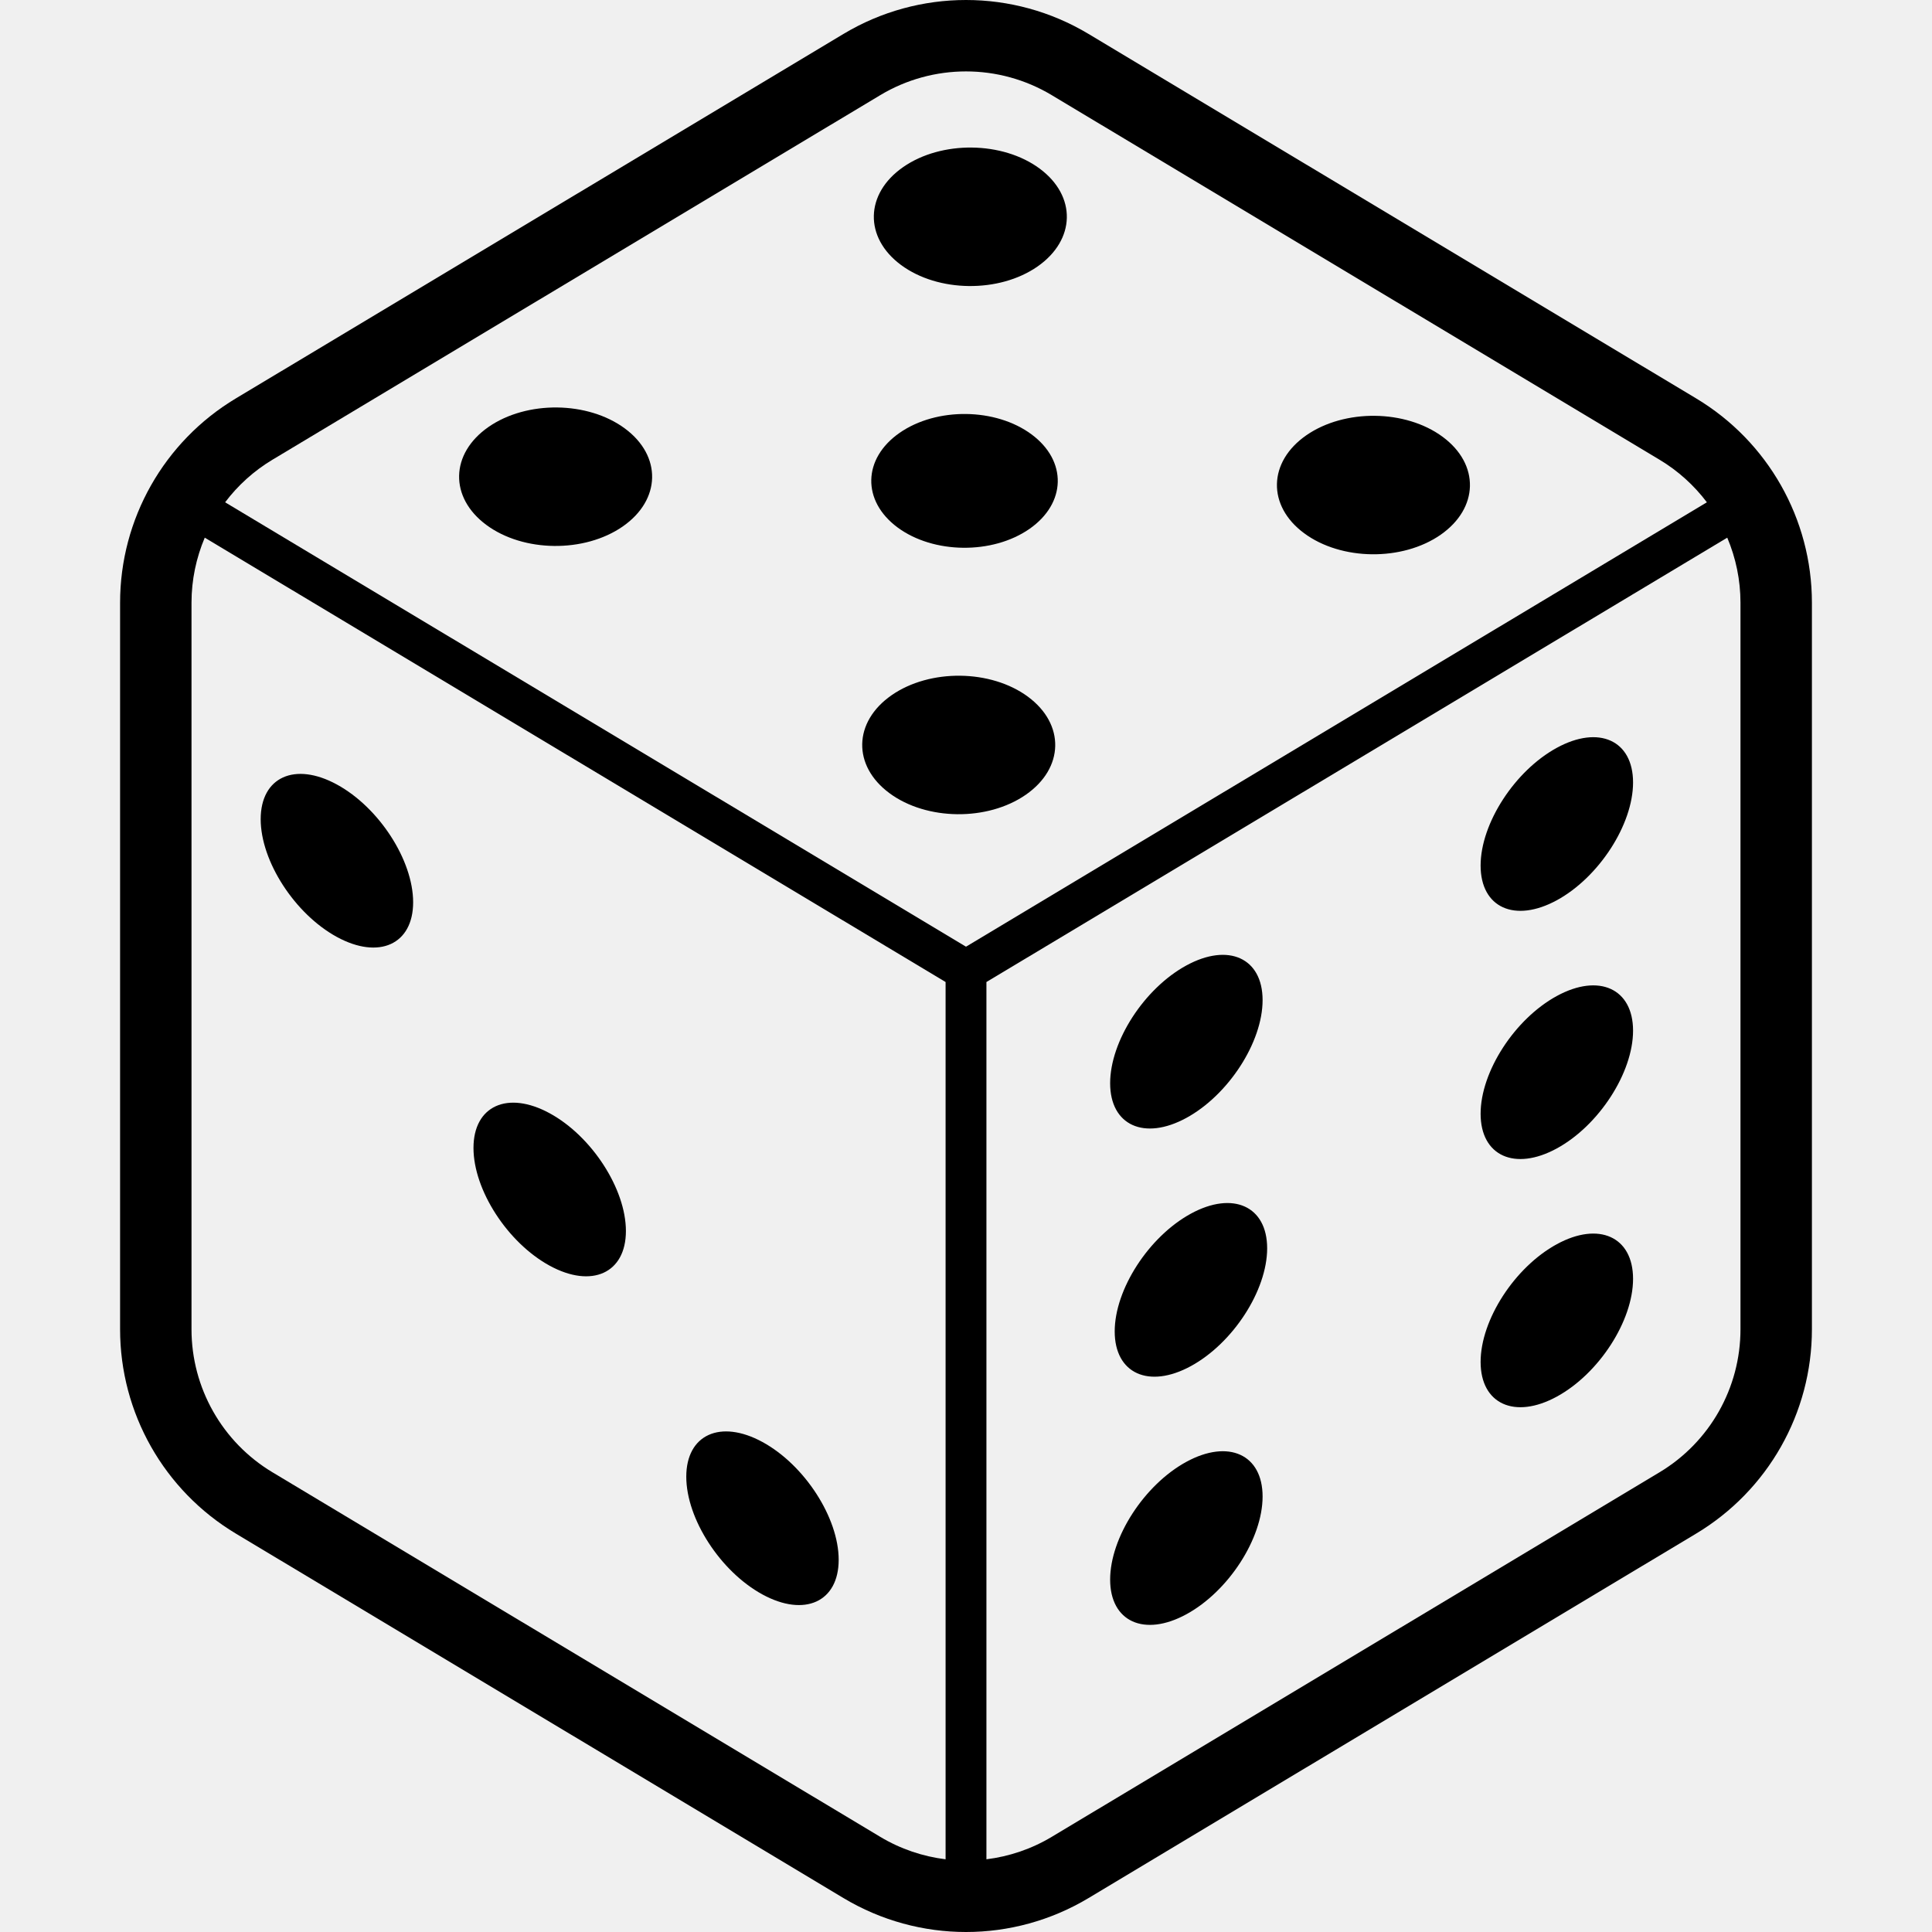
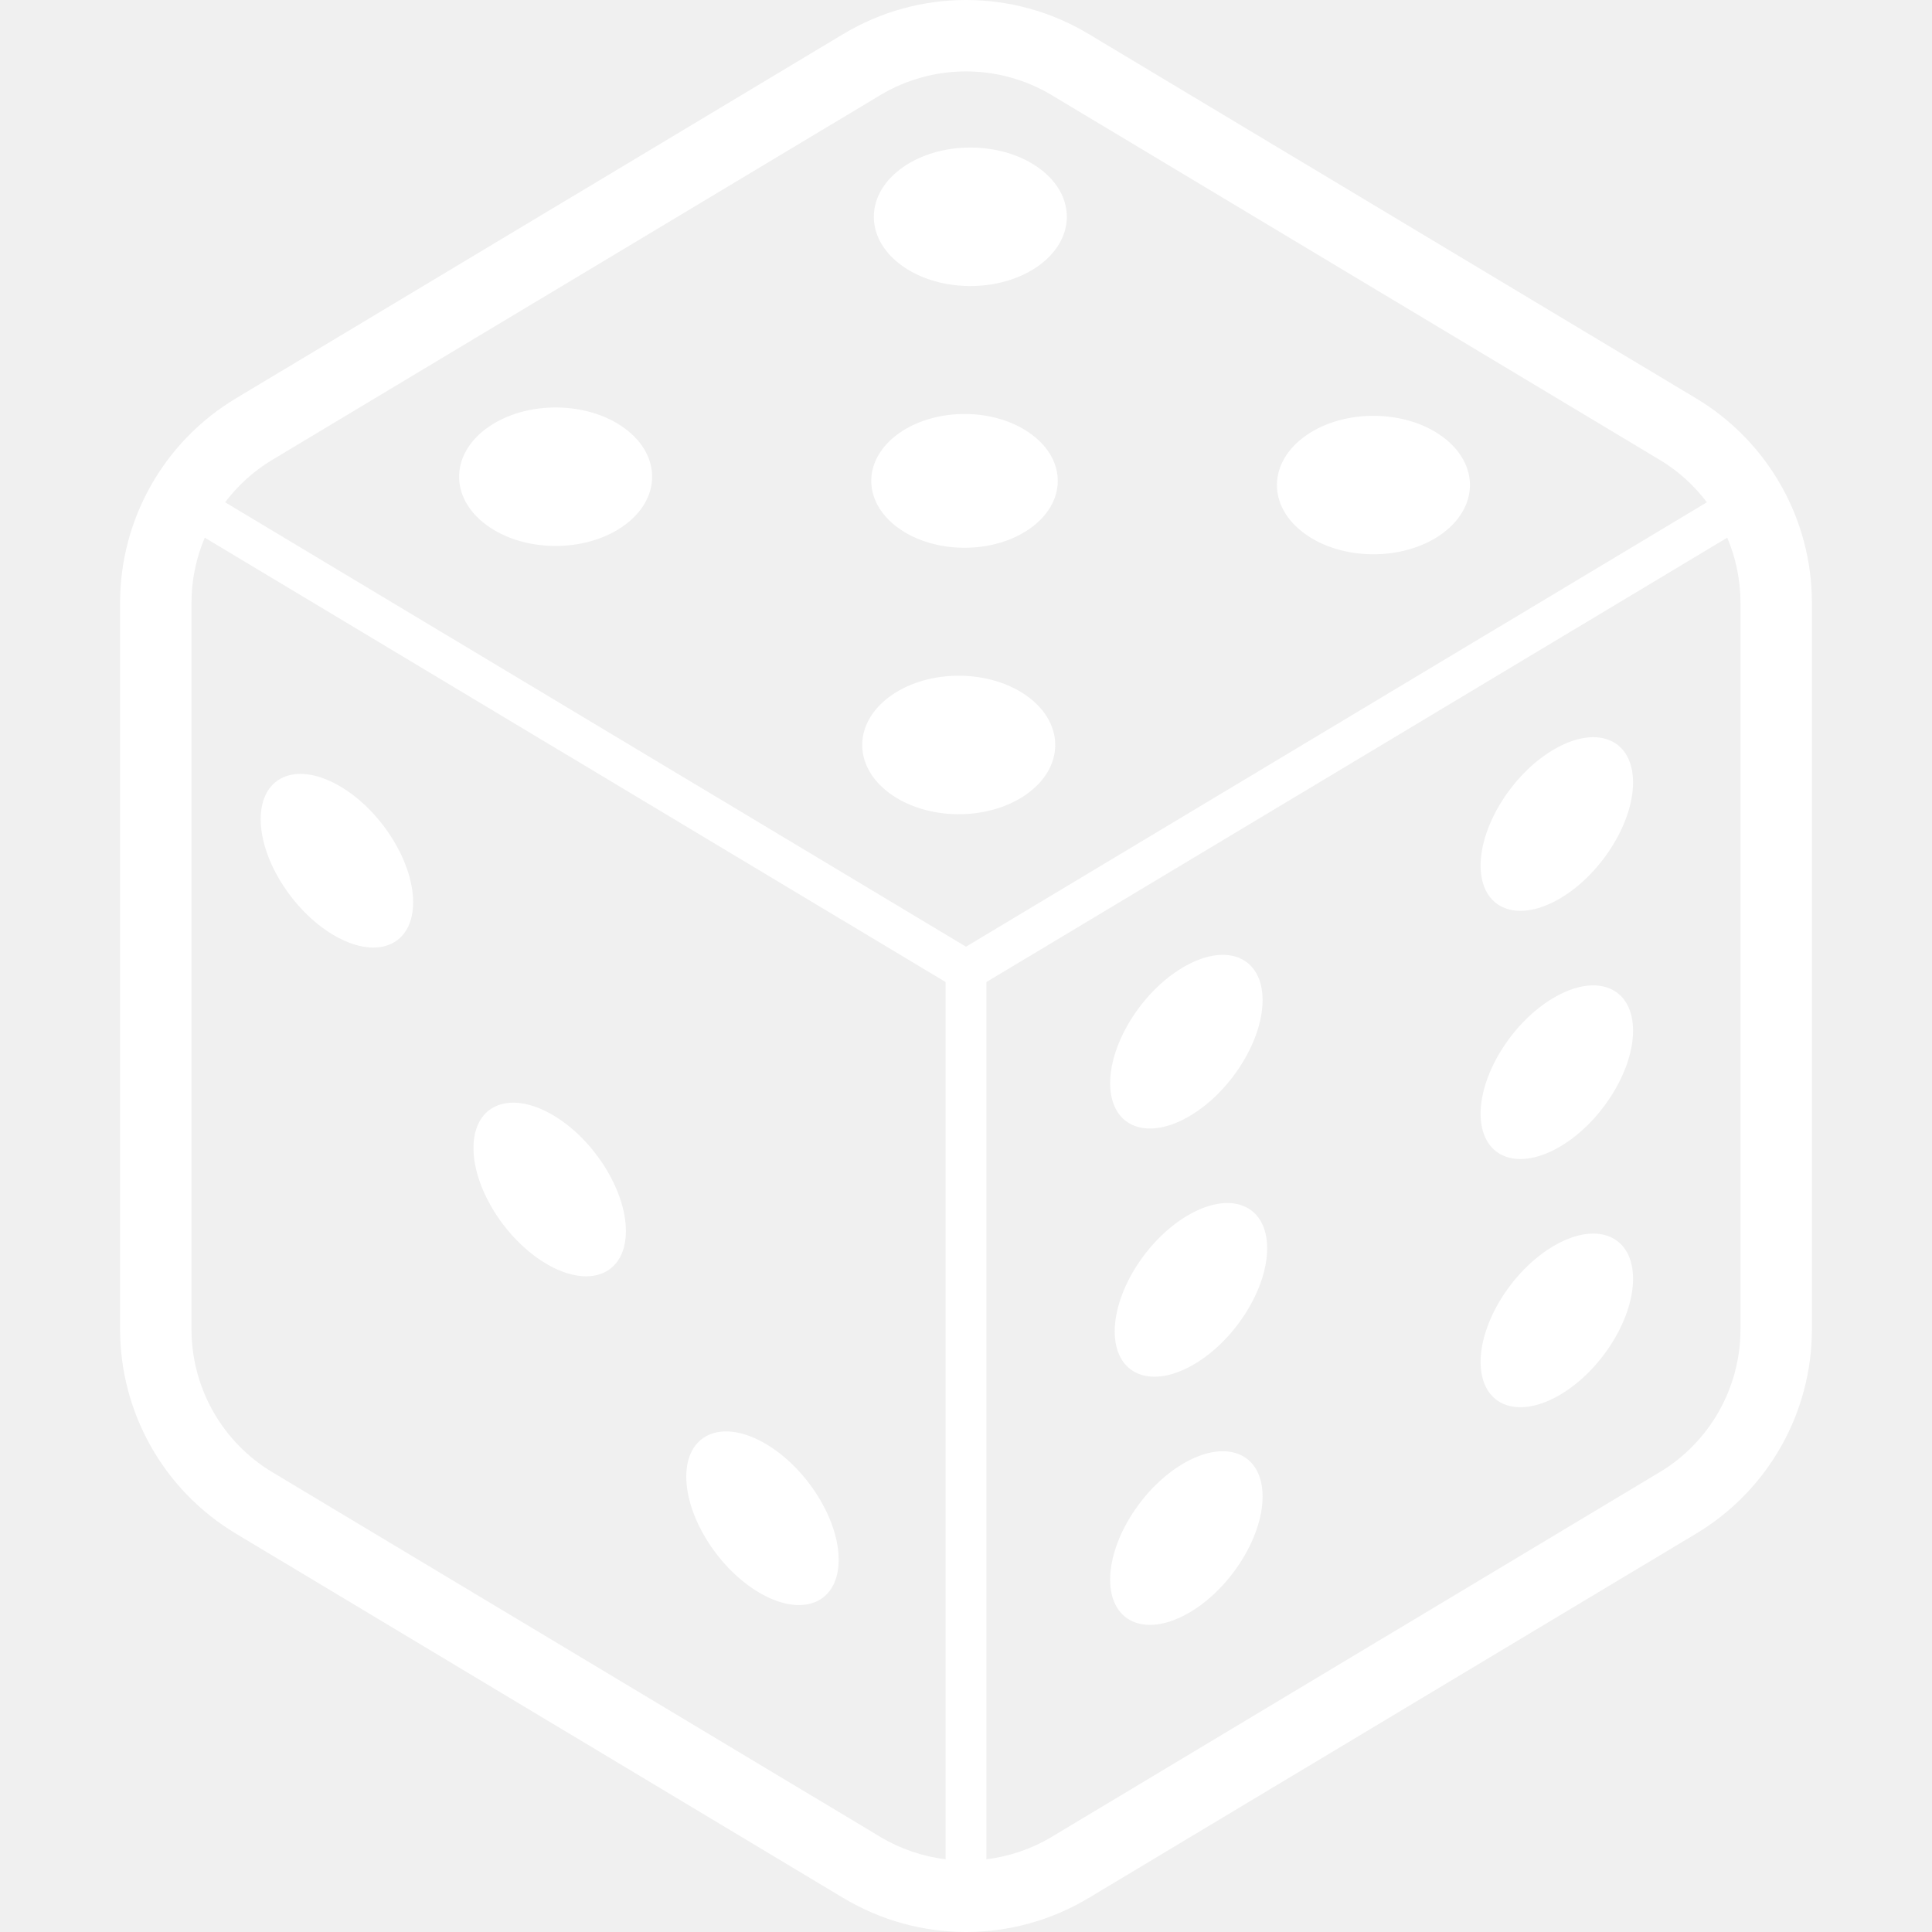
<svg xmlns="http://www.w3.org/2000/svg" height="800px" width="800px" version="1.1" id="_x32_" viewBox="0 0 512 512" xml:space="preserve">
  <style type="text/css">
- 	.st0{fill:#000000;}
+ 	.st0{fill:#fff;}
</style>
  <g>
    <path class="st0" d="M412.578,198.174c-11.158,6.083-20.201,20.053-20.201,31.21c0,11.151,9.043,15.266,20.201,9.191   c11.15-6.082,20.2-20.06,20.2-31.211C432.778,196.207,423.728,192.091,412.578,198.174z" />
    <path class="st0" d="M412.578,263.945c-11.158,6.083-20.201,20.053-20.201,31.21c0,11.158,9.043,15.273,20.201,9.191   c11.15-6.082,20.2-20.059,20.2-31.21C432.778,261.985,423.728,257.863,412.578,263.945z" />
    <path class="st0" d="M314.4,296.257c11.151-6.083,20.201-20.053,20.201-31.211c0-11.158-9.05-15.273-20.201-9.191   c-11.164,6.083-20.201,20.053-20.201,31.211C294.199,298.224,303.236,302.339,314.4,296.257z" />
    <path class="st0" d="M412.578,329.723c-11.158,6.076-20.201,20.053-20.201,31.204c0,11.158,9.043,15.273,20.201,9.19   c11.15-6.082,20.2-20.053,20.2-31.21C432.778,327.756,423.728,323.641,412.578,329.723z" />
    <path class="st0" d="M314.4,387.399c-11.164,6.089-20.201,20.06-20.201,31.21c0,11.158,9.036,15.273,20.201,9.19   c11.151-6.075,20.201-20.052,20.201-31.21C334.601,385.438,325.551,381.323,314.4,387.399z" />
    <path class="st0" d="M315.602,321.627c-11.157,6.083-20.194,20.053-20.194,31.211c0,11.158,9.036,15.273,20.194,9.191   c11.158-6.083,20.208-20.053,20.208-31.211C335.81,319.66,326.76,315.544,315.602,321.627z" />
    <path class="st0" d="M449.528,105.602L288.466,8.989C278.476,2.994,267.232,0,256,0c-11.225,0-22.476,2.994-32.46,8.989   L62.472,105.602c-19.012,11.406-30.647,31.949-30.647,54.117v192.562c0,22.168,11.634,42.711,30.647,54.117l161.069,96.613   C233.524,508.999,244.775,512,256,512c11.232,0,22.476-3.001,32.466-8.989l161.062-96.613   c19.006-11.406,30.647-31.95,30.647-54.117V159.719C480.175,137.551,468.534,117.008,449.528,105.602z M250.589,492.733   c-6.016-0.745-11.923-2.719-17.314-5.949L72.206,390.171c-13.313-7.989-21.456-22.369-21.456-37.89V159.719   c0-6.022,1.242-11.862,3.512-17.234l196.328,117.76V492.733z M59.658,133.114c3.371-4.464,7.6-8.318,12.548-11.286l161.069-96.613   c6.996-4.196,14.857-6.29,22.725-6.29c7.868,0,15.723,2.095,22.725,6.29l161.068,96.613c4.948,2.968,9.177,6.821,12.547,11.286   L256,250.881L59.658,133.114z M461.244,352.281c0,15.521-8.137,29.901-21.45,37.89l-161.068,96.613   c-5.391,3.23-11.292,5.204-17.314,5.949V260.246l196.328-117.76c2.269,5.371,3.505,11.212,3.505,17.234V352.281z" />
    <path class="st0" d="M275.522,44.678c-9.828-7.27-26.028-7.459-36.172-0.403c-10.144,7.049-10.399,18.677-0.57,25.948   c9.835,7.277,26.022,7.465,36.166,0.41C285.083,63.576,285.351,51.961,275.522,44.678z" />
    <path class="st0" d="M382.34,115.78c-9.828-7.284-26.021-7.466-36.165-0.417c-10.137,7.049-10.399,18.677-0.57,25.948   c9.835,7.277,26.021,7.459,36.165,0.416C391.914,134.664,392.175,123.057,382.34,115.78z" />
    <path class="st0" d="M165.617,113.564c-9.829-7.278-26.021-7.459-36.165-0.41c-10.151,7.056-10.406,18.67-0.577,25.948   c9.828,7.284,26.022,7.459,36.172,0.41C175.183,132.456,175.445,120.842,165.617,113.564z" />
    <path class="st0" d="M272.441,184.653c-9.836-7.278-26.028-7.459-36.165-0.41c-10.144,7.056-10.406,18.67-0.572,25.947   c9.836,7.284,26.015,7.466,36.166,0.41C282.008,203.551,282.27,191.937,272.441,184.653z" />
    <path class="st0" d="M273.354,115.102c-9.5-7.029-25.135-7.21-34.944-0.396c-9.802,6.814-10.043,18.039-0.551,25.068   c9.5,7.028,25.142,7.21,34.95,0.396C282.605,133.356,282.854,122.131,273.354,115.102z" />
    <path class="st0" d="M89.278,248.303c11.158,6.083,20.208,1.961,20.208-9.19c0-11.158-9.05-25.129-20.208-31.211   c-11.15-6.082-20.194-1.967-20.194,9.191C69.084,228.243,78.128,242.22,89.278,248.303z" />
    <path class="st0" d="M202.064,422.55c11.157,6.082,20.194,1.967,20.194-9.191c0-11.151-9.037-25.128-20.194-31.211   c-11.158-6.076-20.194-1.96-20.194,9.191C181.87,402.497,190.906,416.468,202.064,422.55z" />
    <path class="st0" d="M145.672,335.423c11.157,6.083,20.2,1.968,20.2-9.19c0-11.151-9.043-25.128-20.2-31.204   c-11.158-6.082-20.194-1.967-20.194,9.184C125.478,315.37,134.514,329.341,145.672,335.423z" />
  </g>
</svg>
